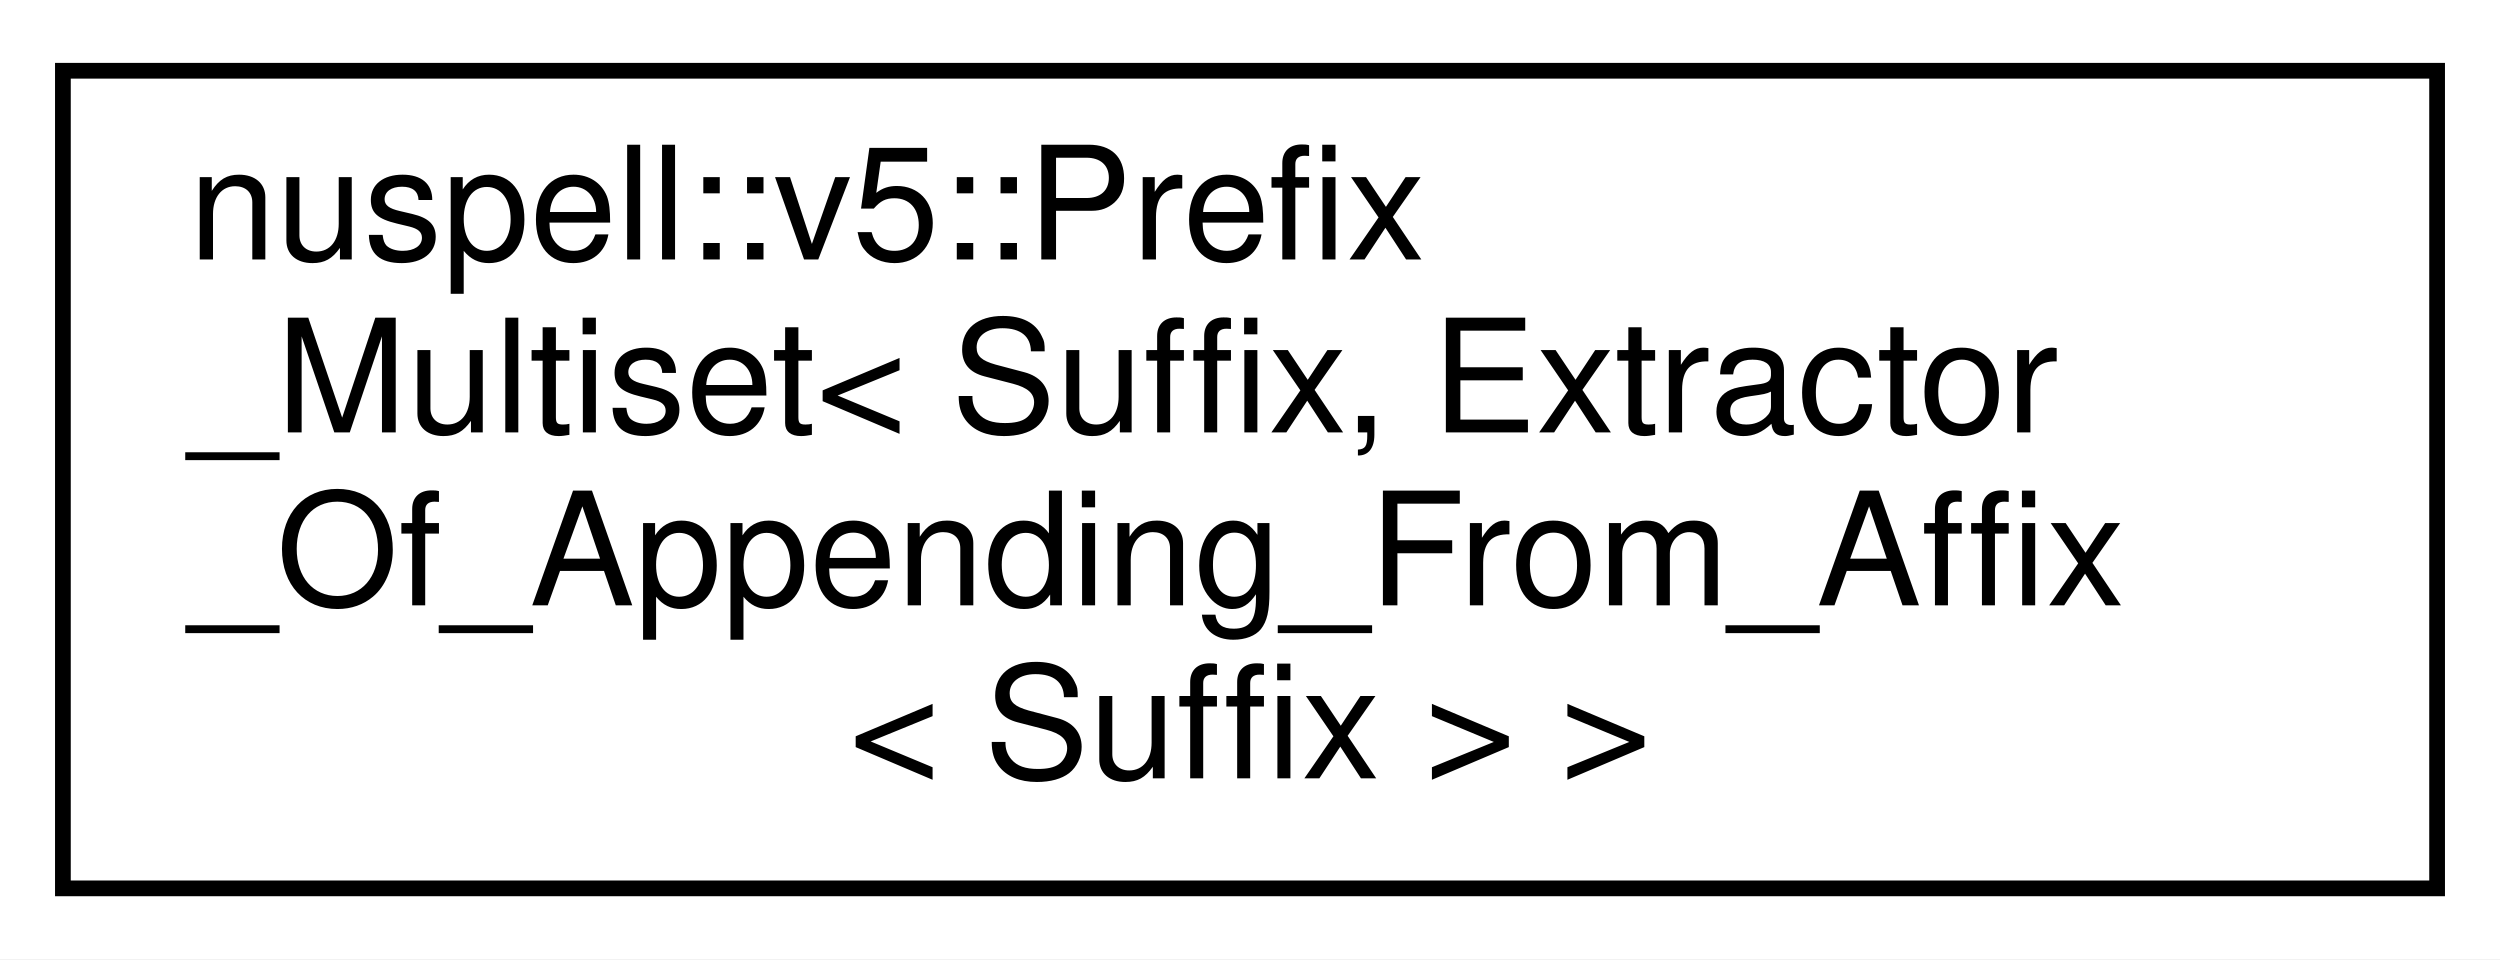
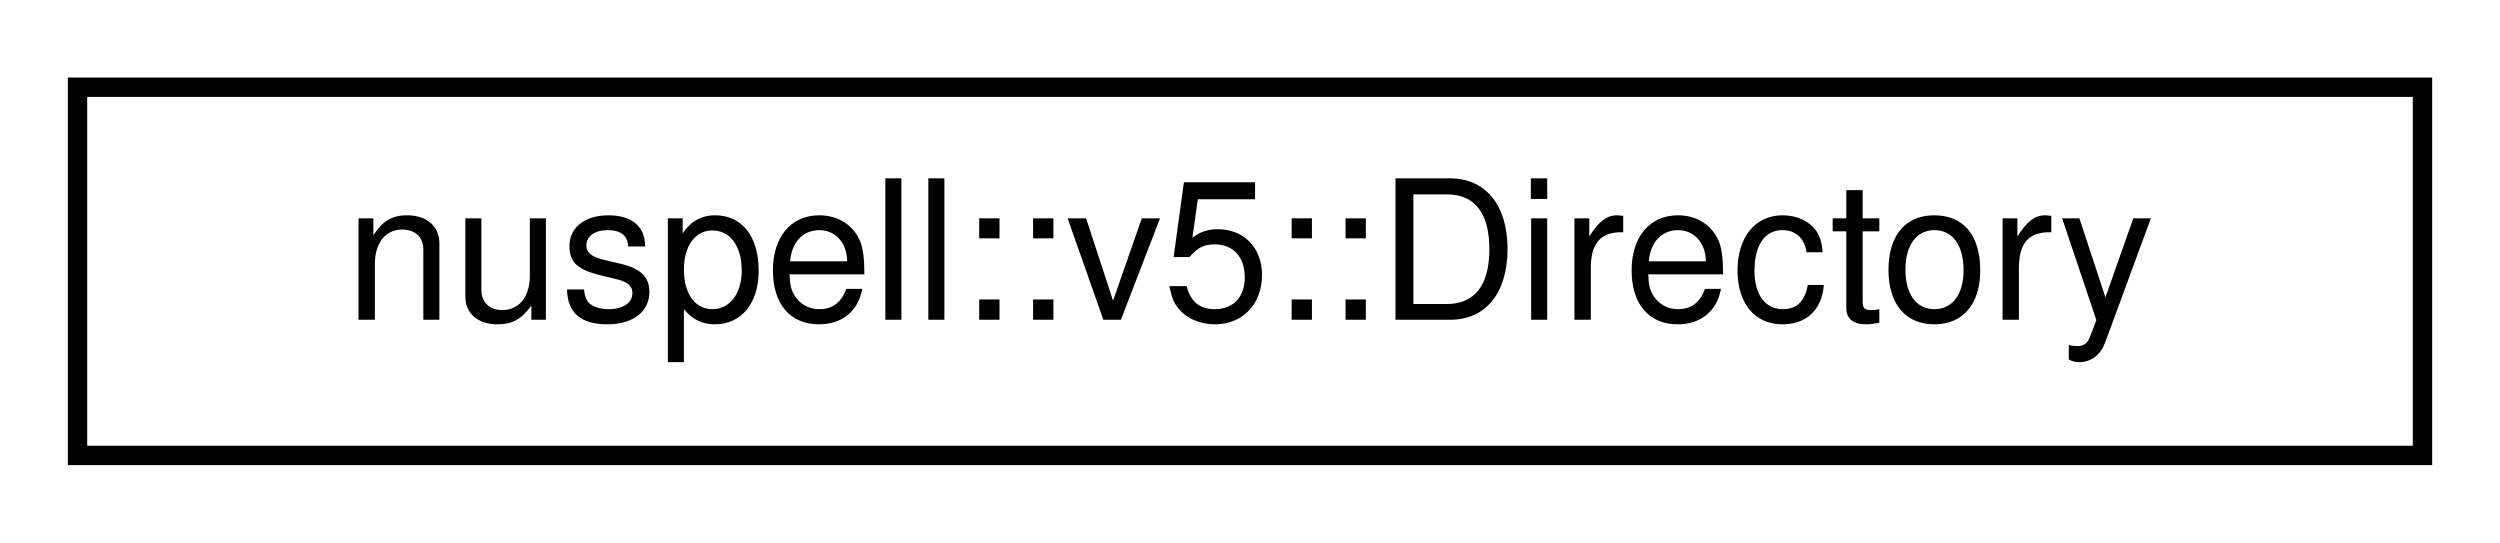
- <svg xmlns="http://www.w3.org/2000/svg" xmlns:xlink="http://www.w3.org/1999/xlink" width="159pt" height="61pt" viewBox="0.00 0.00 159.00 61.00">
-   <g id="graph0" class="graph" transform="scale(1 1) rotate(0) translate(4 57)">
-     <polygon fill="white" stroke="transparent" points="-4,4 -4,-57 155,-57 155,4 -4,4" />
+ <svg xmlns="http://www.w3.org/2000/svg" xmlns:xlink="http://www.w3.org/1999/xlink" width="129pt" height="28pt" viewBox="0.00 0.00 129.00 28.00">
+   <g id="graph0" class="graph" transform="scale(1 1) rotate(0) translate(4 24)">
+     <polygon fill="white" stroke="transparent" points="-4,4 -4,-24 125,-24 125,4 -4,4" />
    <g id="node1" class="node">
      <g id="a_node1">
-         <a xlink:href="classnuspell_1_1v5_1_1_prefix___multiset.html" target="_top" xlink:title=" ">
-           <polygon fill="white" stroke="black" points="0,-0.5 0,-52.5 151,-52.5 151,-0.5 0,-0.5" />
-           <text text-anchor="start" x="8" y="-40.5" font-family="Helvetica,sans-Serif" font-size="10.00">nuspell::v5::Prefix</text>
-           <text text-anchor="start" x="8" y="-29.5" font-family="Helvetica,sans-Serif" font-size="10.00">_Multiset&lt; Suffix, Extractor</text>
-           <text text-anchor="start" x="8" y="-18.5" font-family="Helvetica,sans-Serif" font-size="10.00">_Of_Appending_From_Affix</text>
-           <text text-anchor="middle" x="75.5" y="-7.5" font-family="Helvetica,sans-Serif" font-size="10.00">&lt; Suffix &gt; &gt;</text>
+         <a xlink:href="structnuspell_1_1v5_1_1_directory.html" target="_top" xlink:title=" ">
+           <polygon fill="white" stroke="black" points="0,-0.5 0,-19.5 121,-19.5 121,-0.5 0,-0.5" />
+           <text text-anchor="middle" x="60.5" y="-7.5" font-family="Helvetica,sans-Serif" font-size="10.00">nuspell::v5::Directory</text>
        </a>
      </g>
    </g>
  </g>
</svg>
